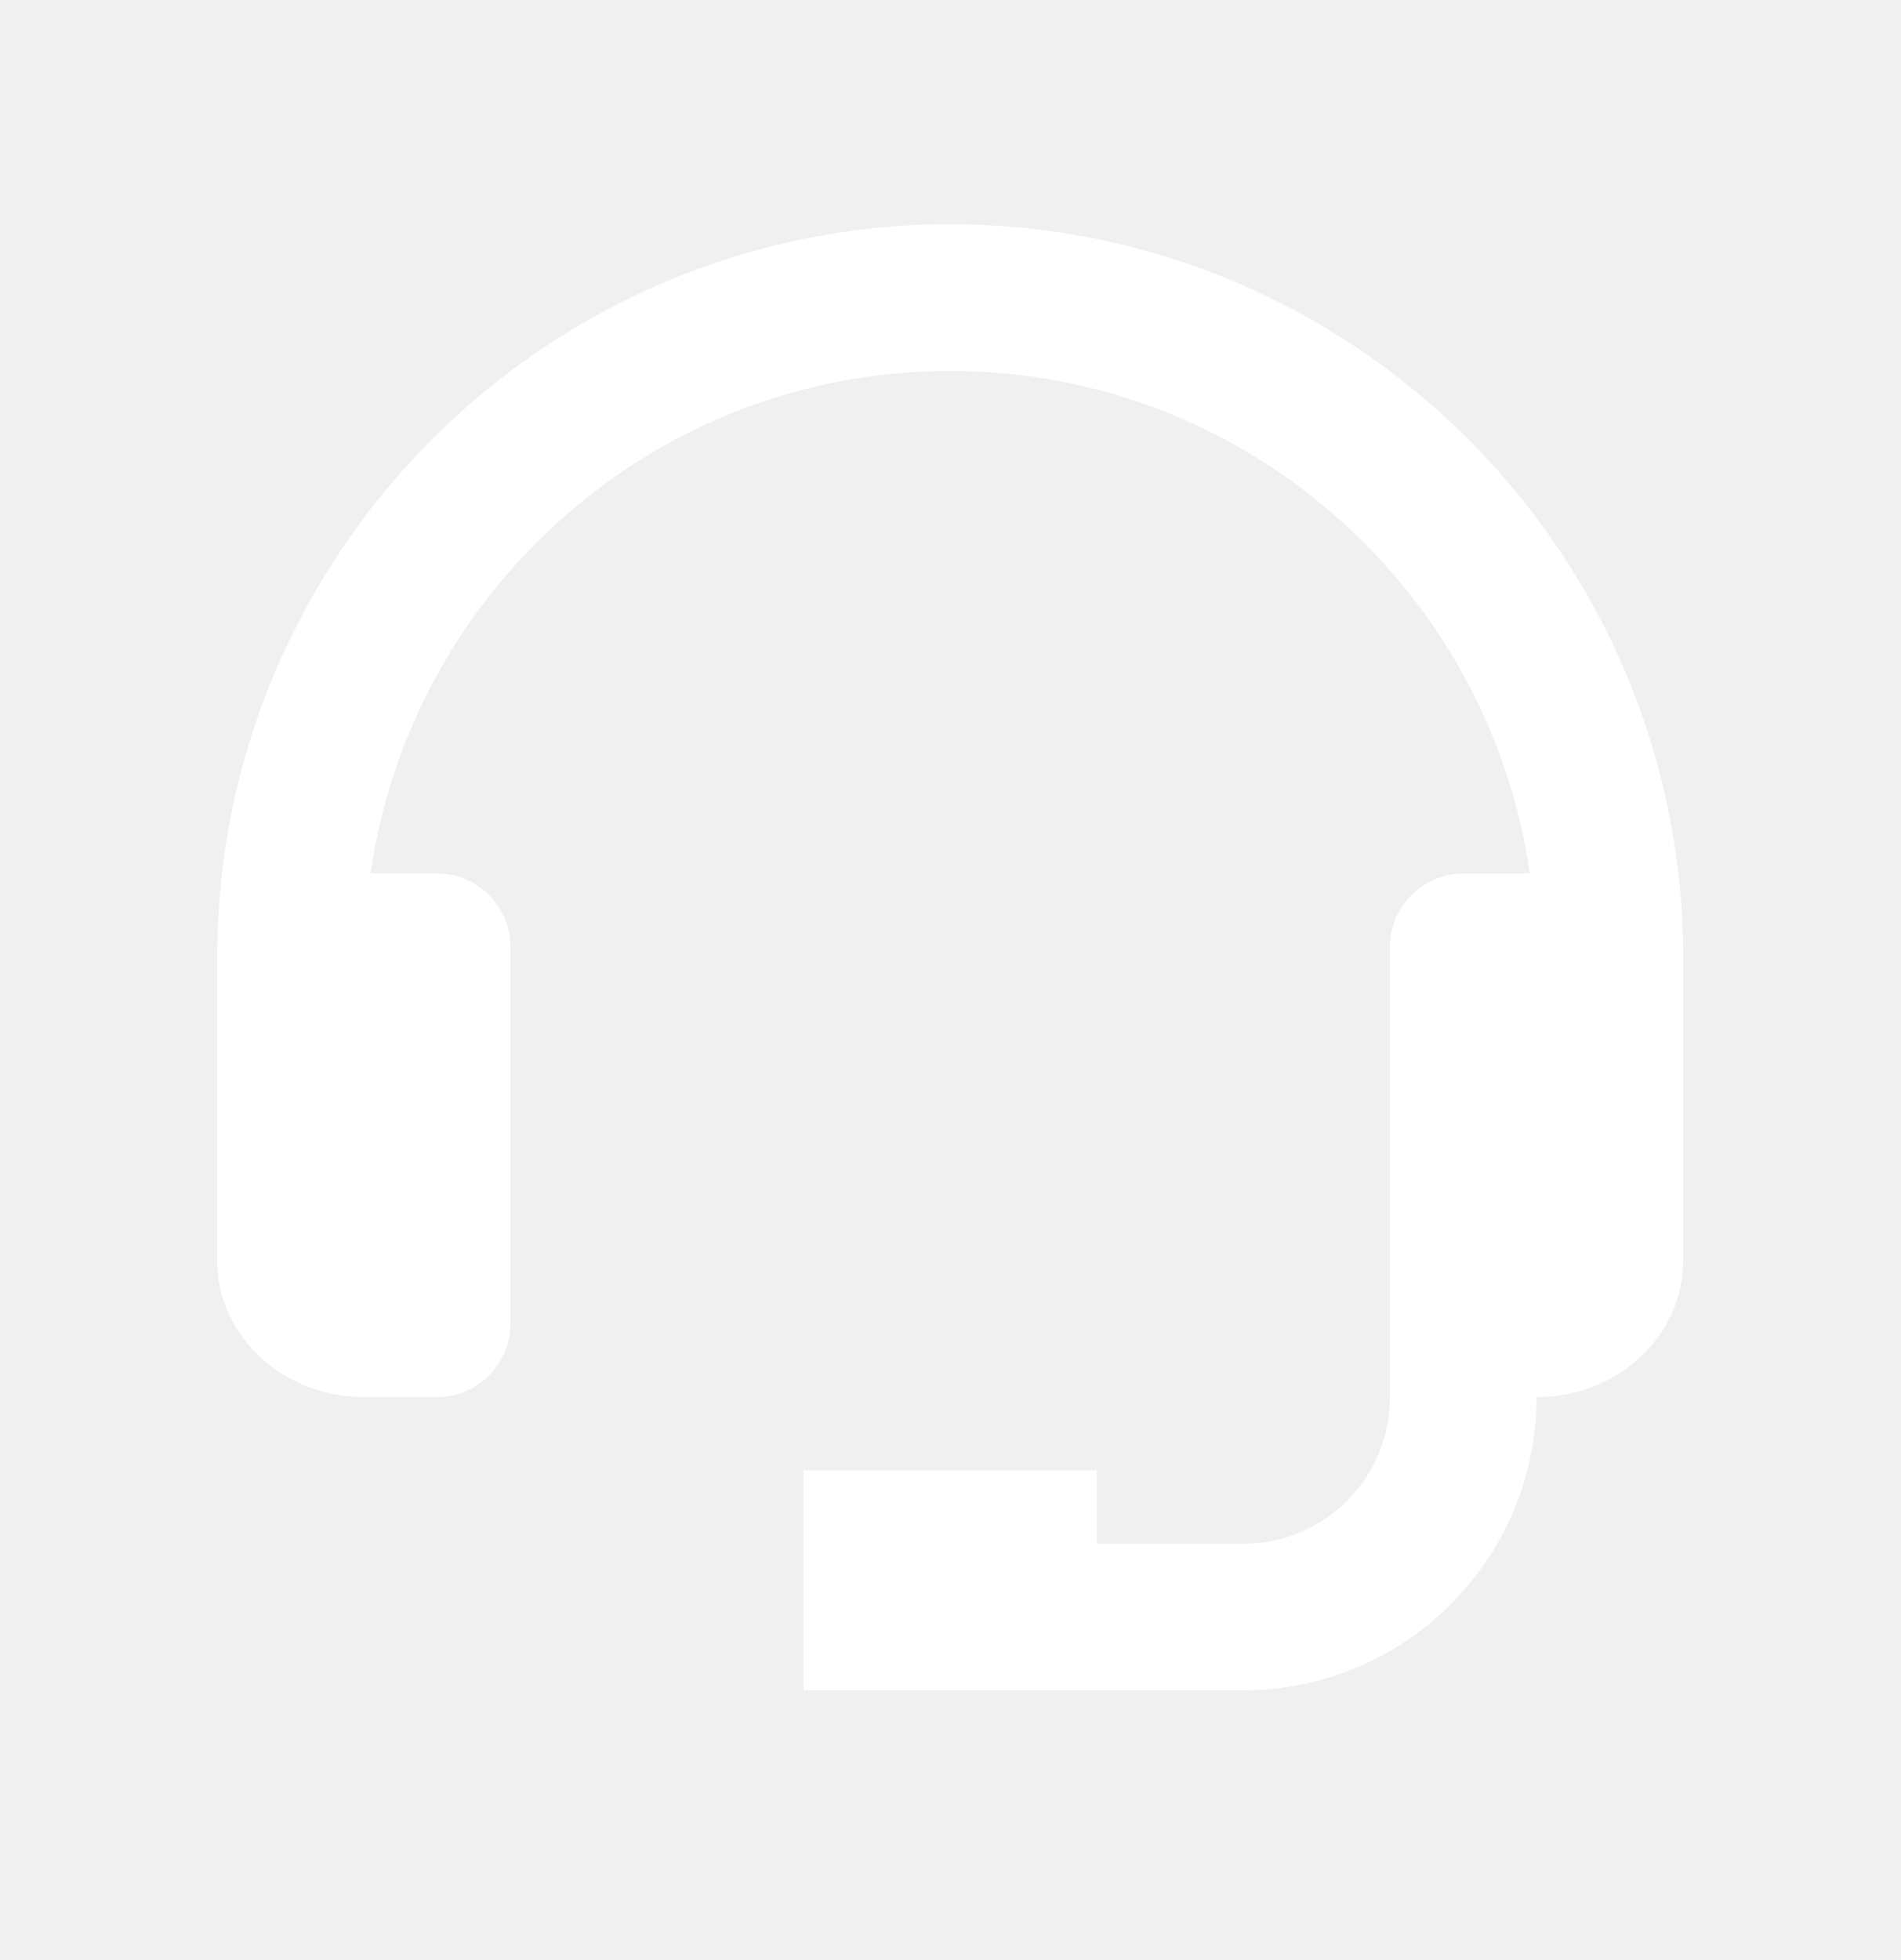
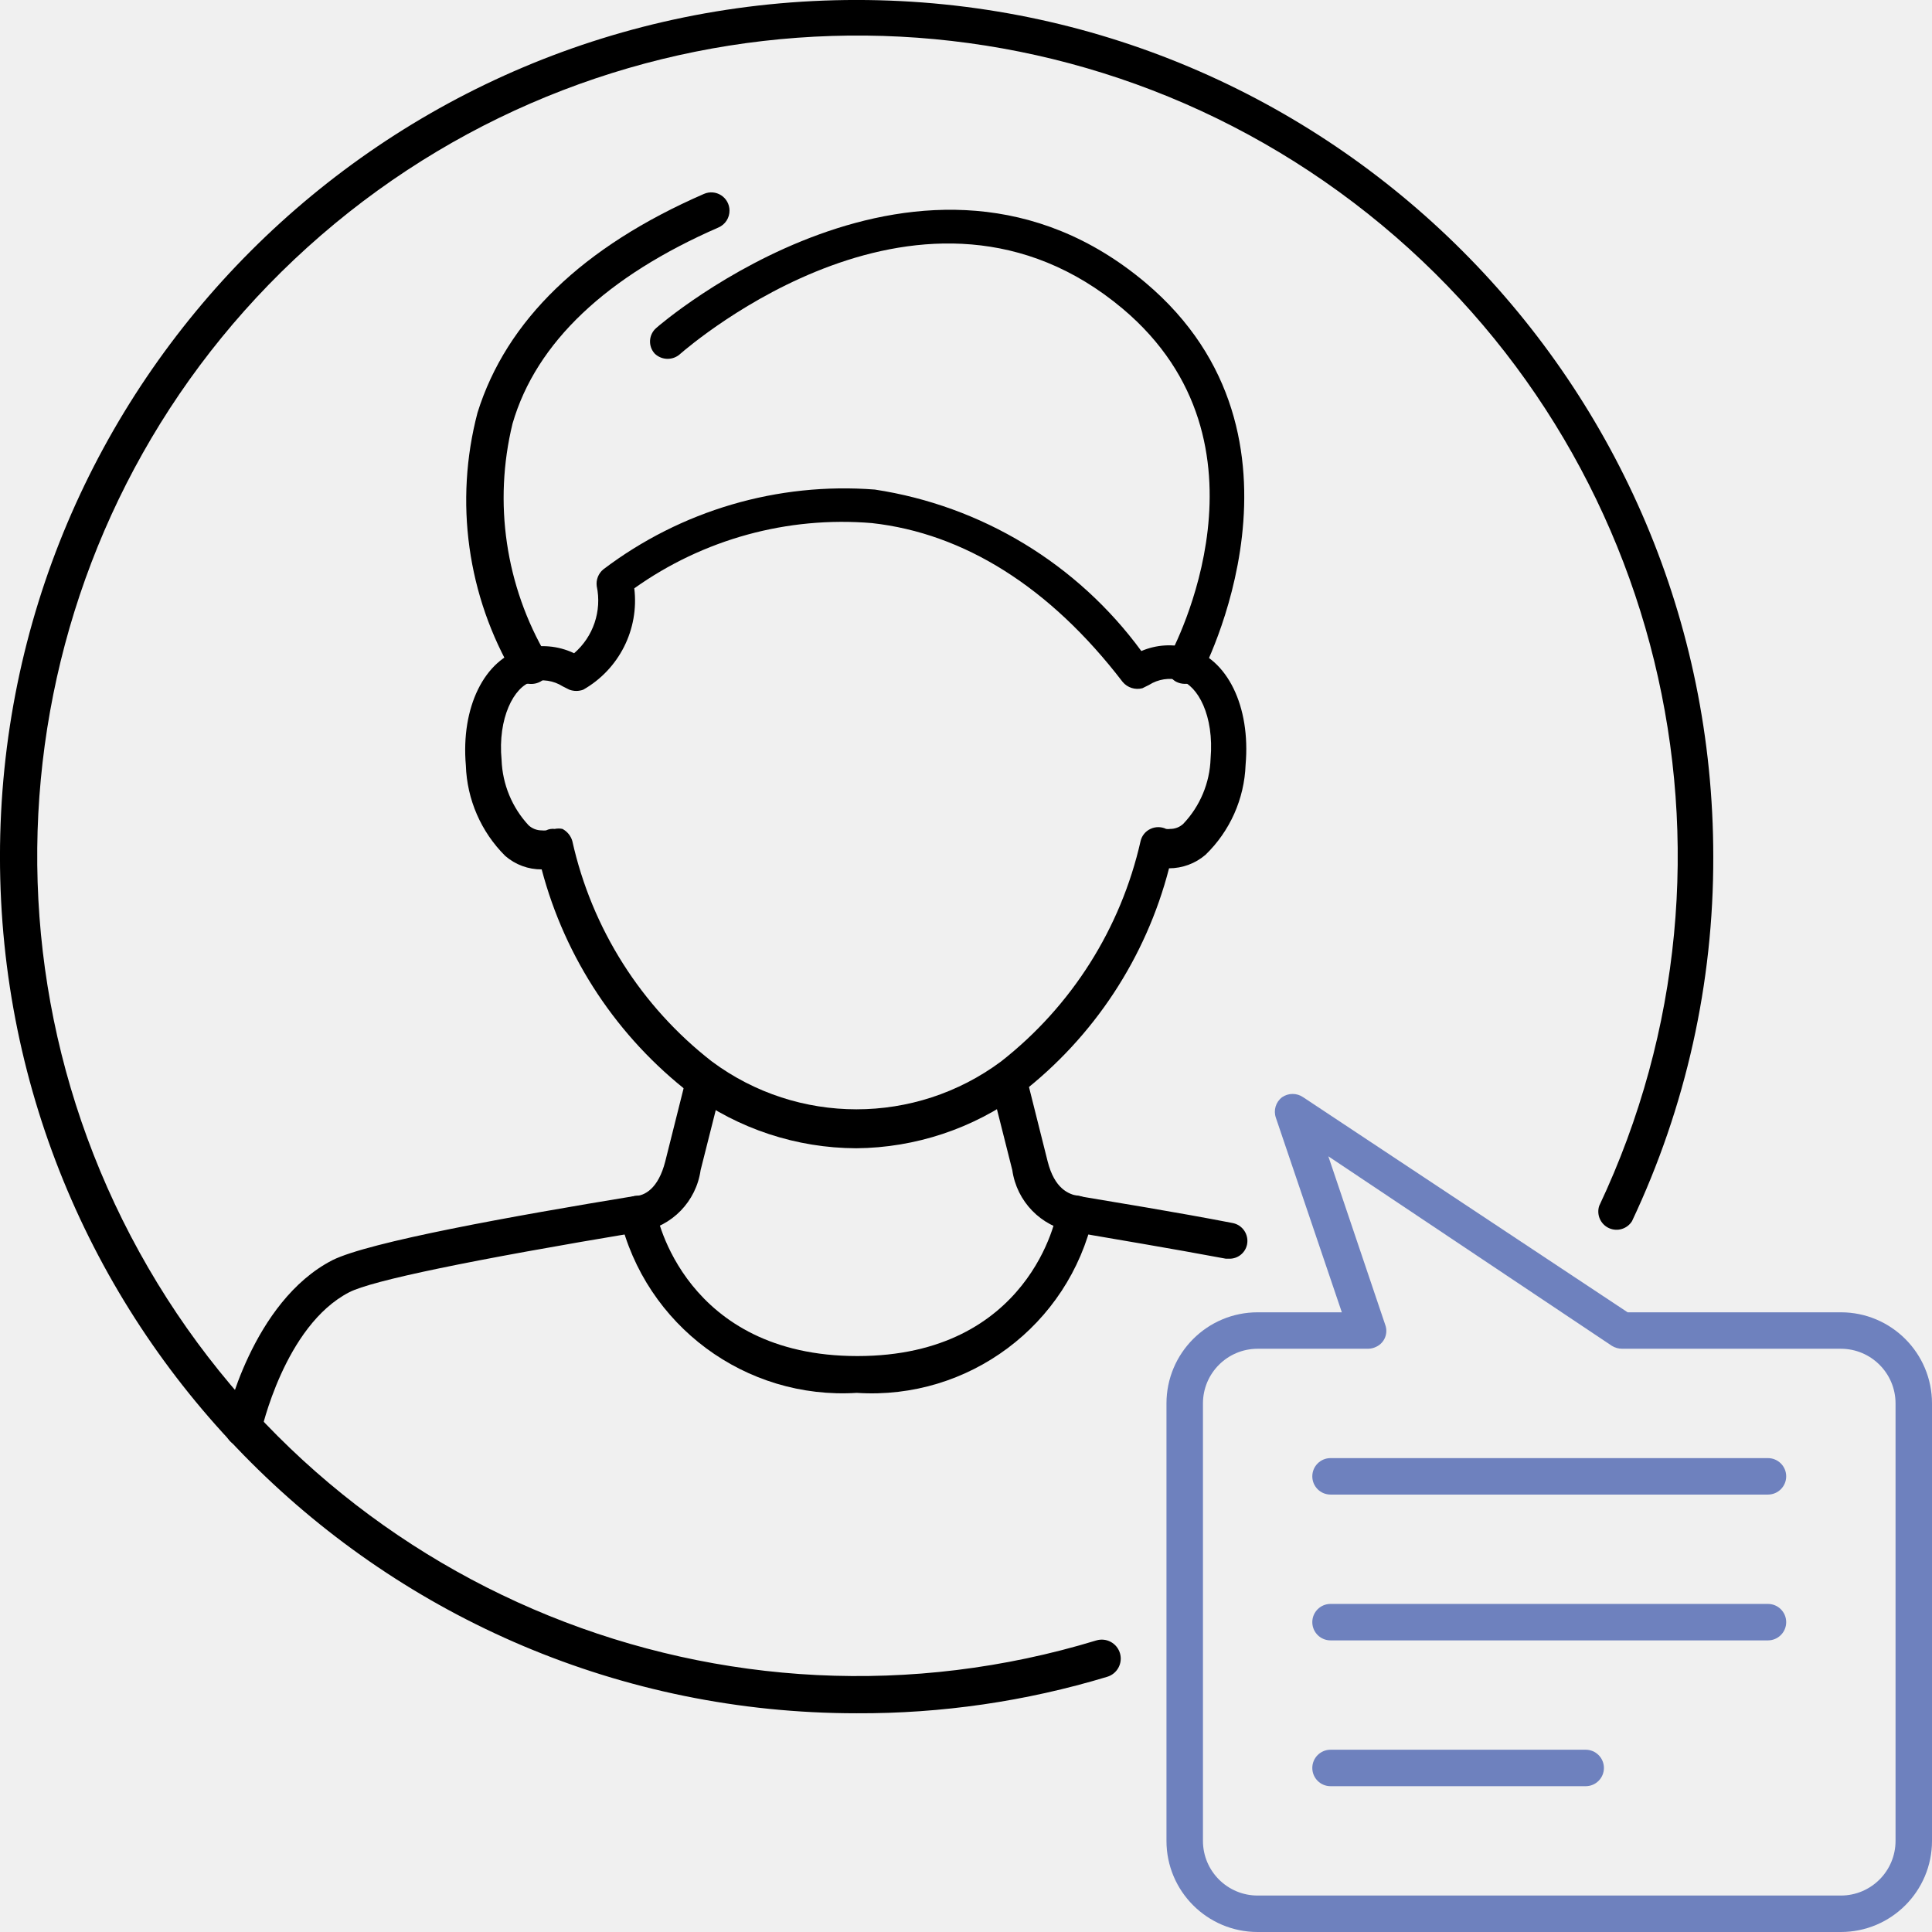
- <svg xmlns="http://www.w3.org/2000/svg" width="32" height="33" fill="none">
-   <path d="M16 3.775c-6.805 0-12.342 5.537-12.342 12.342v5.113c0 1.264 1.107 2.292 2.469 2.292H7.36a1.234 1.234 0 001.234-1.234v-6.347a1.234 1.234 0 00-1.234-1.235H6.24C6.925 9.93 11.035 6.245 16 6.245s9.074 3.686 9.76 8.463h-1.12a1.234 1.234 0 00-1.235 1.234v7.581a2.47 2.47 0 01-2.468 2.469h-2.469v-1.235h-4.936v3.703h7.405a4.942 4.942 0 004.936-4.937c1.362 0 2.469-1.028 2.469-2.292v-5.113c0-6.805-5.537-12.342-12.342-12.342z" fill="#fff" />
+ <svg xmlns="http://www.w3.org/2000/svg" width="85" height="85" fill="none">
+   <g clip-path="url(#clip0_168_82)">
+     <path d="M52.123 30.087a.85.85 0 01-.385-.097.802.802 0 01-.305-1.09c.209-.385 5.004-9.382-2.037-15.316-8.708-7.313-19.02 1.604-19.454 1.973a.818.818 0 01-1.138 0 .786.786 0 01.064-1.123c.112-.112 11.788-10.2 21.539-1.989 8.019 6.768 2.47 17.193 2.405 17.305a.82.82 0 01-.69.337z" fill="#000" />
+     <path d="M23.287 30.087a.802.802 0 01-.674-.385 15.14 15.14 0 01-1.604-11.547c1.267-4.058 4.62-7.297 9.96-9.623a.802.802 0 011.126.724.803.803 0 01-.485.752c-4.891 2.133-8.018 5.036-9.06 8.628a13.744 13.744 0 001.507 10.232.818.818 0 01-.257 1.107.85.85 0 01-.513.112zm-12.59 33.551h-.16a.818.818 0 01-.626-.963c0-.208 1.187-5.42 4.715-7.233 1.604-.801 7.923-1.94 13.296-2.822.433 0 1.042-.321 1.347-1.524l.946-3.769a.785.785 0 01.962-.577.818.818 0 01.594.978l-.947 3.753a3.207 3.207 0 01-2.63 2.71c-7.505 1.251-11.835 2.15-12.83 2.663-2.855 1.475-3.865 6.11-3.881 6.158a.802.802 0 01-.786.626zm43.383-8.26h-.145c-2.486-.465-5.1-.898-6.768-1.187a3.207 3.207 0 01-2.63-2.71l-.946-3.753a.818.818 0 01.903-.995.786.786 0 01.652.594l.946 3.77c.305 1.202.915 1.443 1.348 1.523 1.603.272 4.298.705 6.784 1.187a.801.801 0 01.641.946.786.786 0 01-.786.625z" fill="#000" />
+     <path d="M37.673 50.519a12.397 12.397 0 01-7.298-2.406 18.395 18.395 0 01-6.543-9.863 2.422 2.422 0 01-1.604-.593 5.886 5.886 0 01-1.732-3.978c-.224-2.566.818-4.667 2.518-5.132a3.208 3.208 0 012.245.193 3.063 3.063 0 00.995-2.951.818.818 0 01.288-.738 17.53 17.53 0 0111.949-3.512 17.867 17.867 0 0111.723 7.104 3.096 3.096 0 012.085-.128c1.7.465 2.727 2.566 2.502 5.132a5.805 5.805 0 01-1.764 3.961 2.47 2.47 0 01-1.604.594 18.315 18.315 0 01-6.527 9.911 12.398 12.398 0 01-7.233 2.406zm-13.264-14.05a.834.834 0 01.337 0 .881.881 0 01.433.53 16.952 16.952 0 006.143 9.703 10.665 10.665 0 0012.718 0 17.112 17.112 0 006.142-9.703.786.786 0 01.433-.53.802.802 0 01.69 0 .52.52 0 00.176 0 .834.834 0 00.578-.224 4.378 4.378 0 001.202-2.87c.16-1.893-.561-3.208-1.347-3.449a1.716 1.716 0 00-1.363.209l-.289.144a.85.85 0 01-.866-.272c-3.207-4.186-6.992-6.544-11.034-6.993-3.715-.31-7.42.708-10.456 2.87a4.507 4.507 0 01-2.246 4.46.881.881 0 01-.61 0l-.288-.145a1.717 1.717 0 00-1.363-.209c-.786.225-1.508 1.604-1.331 3.449a4.459 4.459 0 001.187 2.87.85.85 0 00.577.225.848.848 0 00.192 0 .673.673 0 01.385-.064zM37.705 61.28a10.071 10.071 0 01-10.44-7.746.815.815 0 011.603-.288c0 .256 1.283 6.415 8.853 6.415s8.788-6.143 8.788-6.415a.802.802 0 01.93-.642.787.787 0 01.658.914 9.992 9.992 0 01-10.392 7.763z" fill="#000" />
+     <path d="M37.689 75.377A37.689 37.689 0 1175.377 37.69a37.304 37.304 0 01-3.576 16.037.802.802 0 01-1.443-.673A36.086 36.086 0 1048.24 72.17a.835.835 0 01.466 1.604 37.48 37.48 0 01-11.018 1.603z" fill="#000" />
+     <path d="M80.99 85H55.33a4.01 4.01 0 01-4.01-4.009V61.746a4.01 4.01 0 014.01-4.01h3.705l-2.903-8.564a.801.801 0 01.273-.898.818.818 0 01.93 0l14.274 9.462h9.382A4.01 4.01 0 0185 61.746V80.99A4.01 4.01 0 0180.99 85zM55.33 59.34a2.406 2.406 0 00-2.405 2.406V80.99a2.406 2.406 0 002.405 2.406h25.66a2.406 2.406 0 002.406-2.406V61.746a2.406 2.406 0 00-2.405-2.406h-9.623a.865.865 0 01-.45-.128l-12.477-8.34 2.502 7.41a.77.77 0 01-.385.966.833.833 0 01-.368.092h-4.86z" fill="#6E81BE" />
+     <path d="M69.764 78.585H58.538a.802.802 0 010-1.604h11.226a.802.802 0 010 1.604zm8.019-6.415H58.538a.802.802 0 010-1.604h19.245a.802.802 0 010 1.604zm0-6.415H58.538a.802.802 0 110-1.604h19.245a.802.802 0 010 1.604z" fill="#6E81BE" />
+   </g>
+   <defs>
+     <clipPath id="clip0_168_82">
+       <path fill="#fff" d="M0 0h85v85H0z" />
+     </clipPath>
+   </defs>
</svg>
